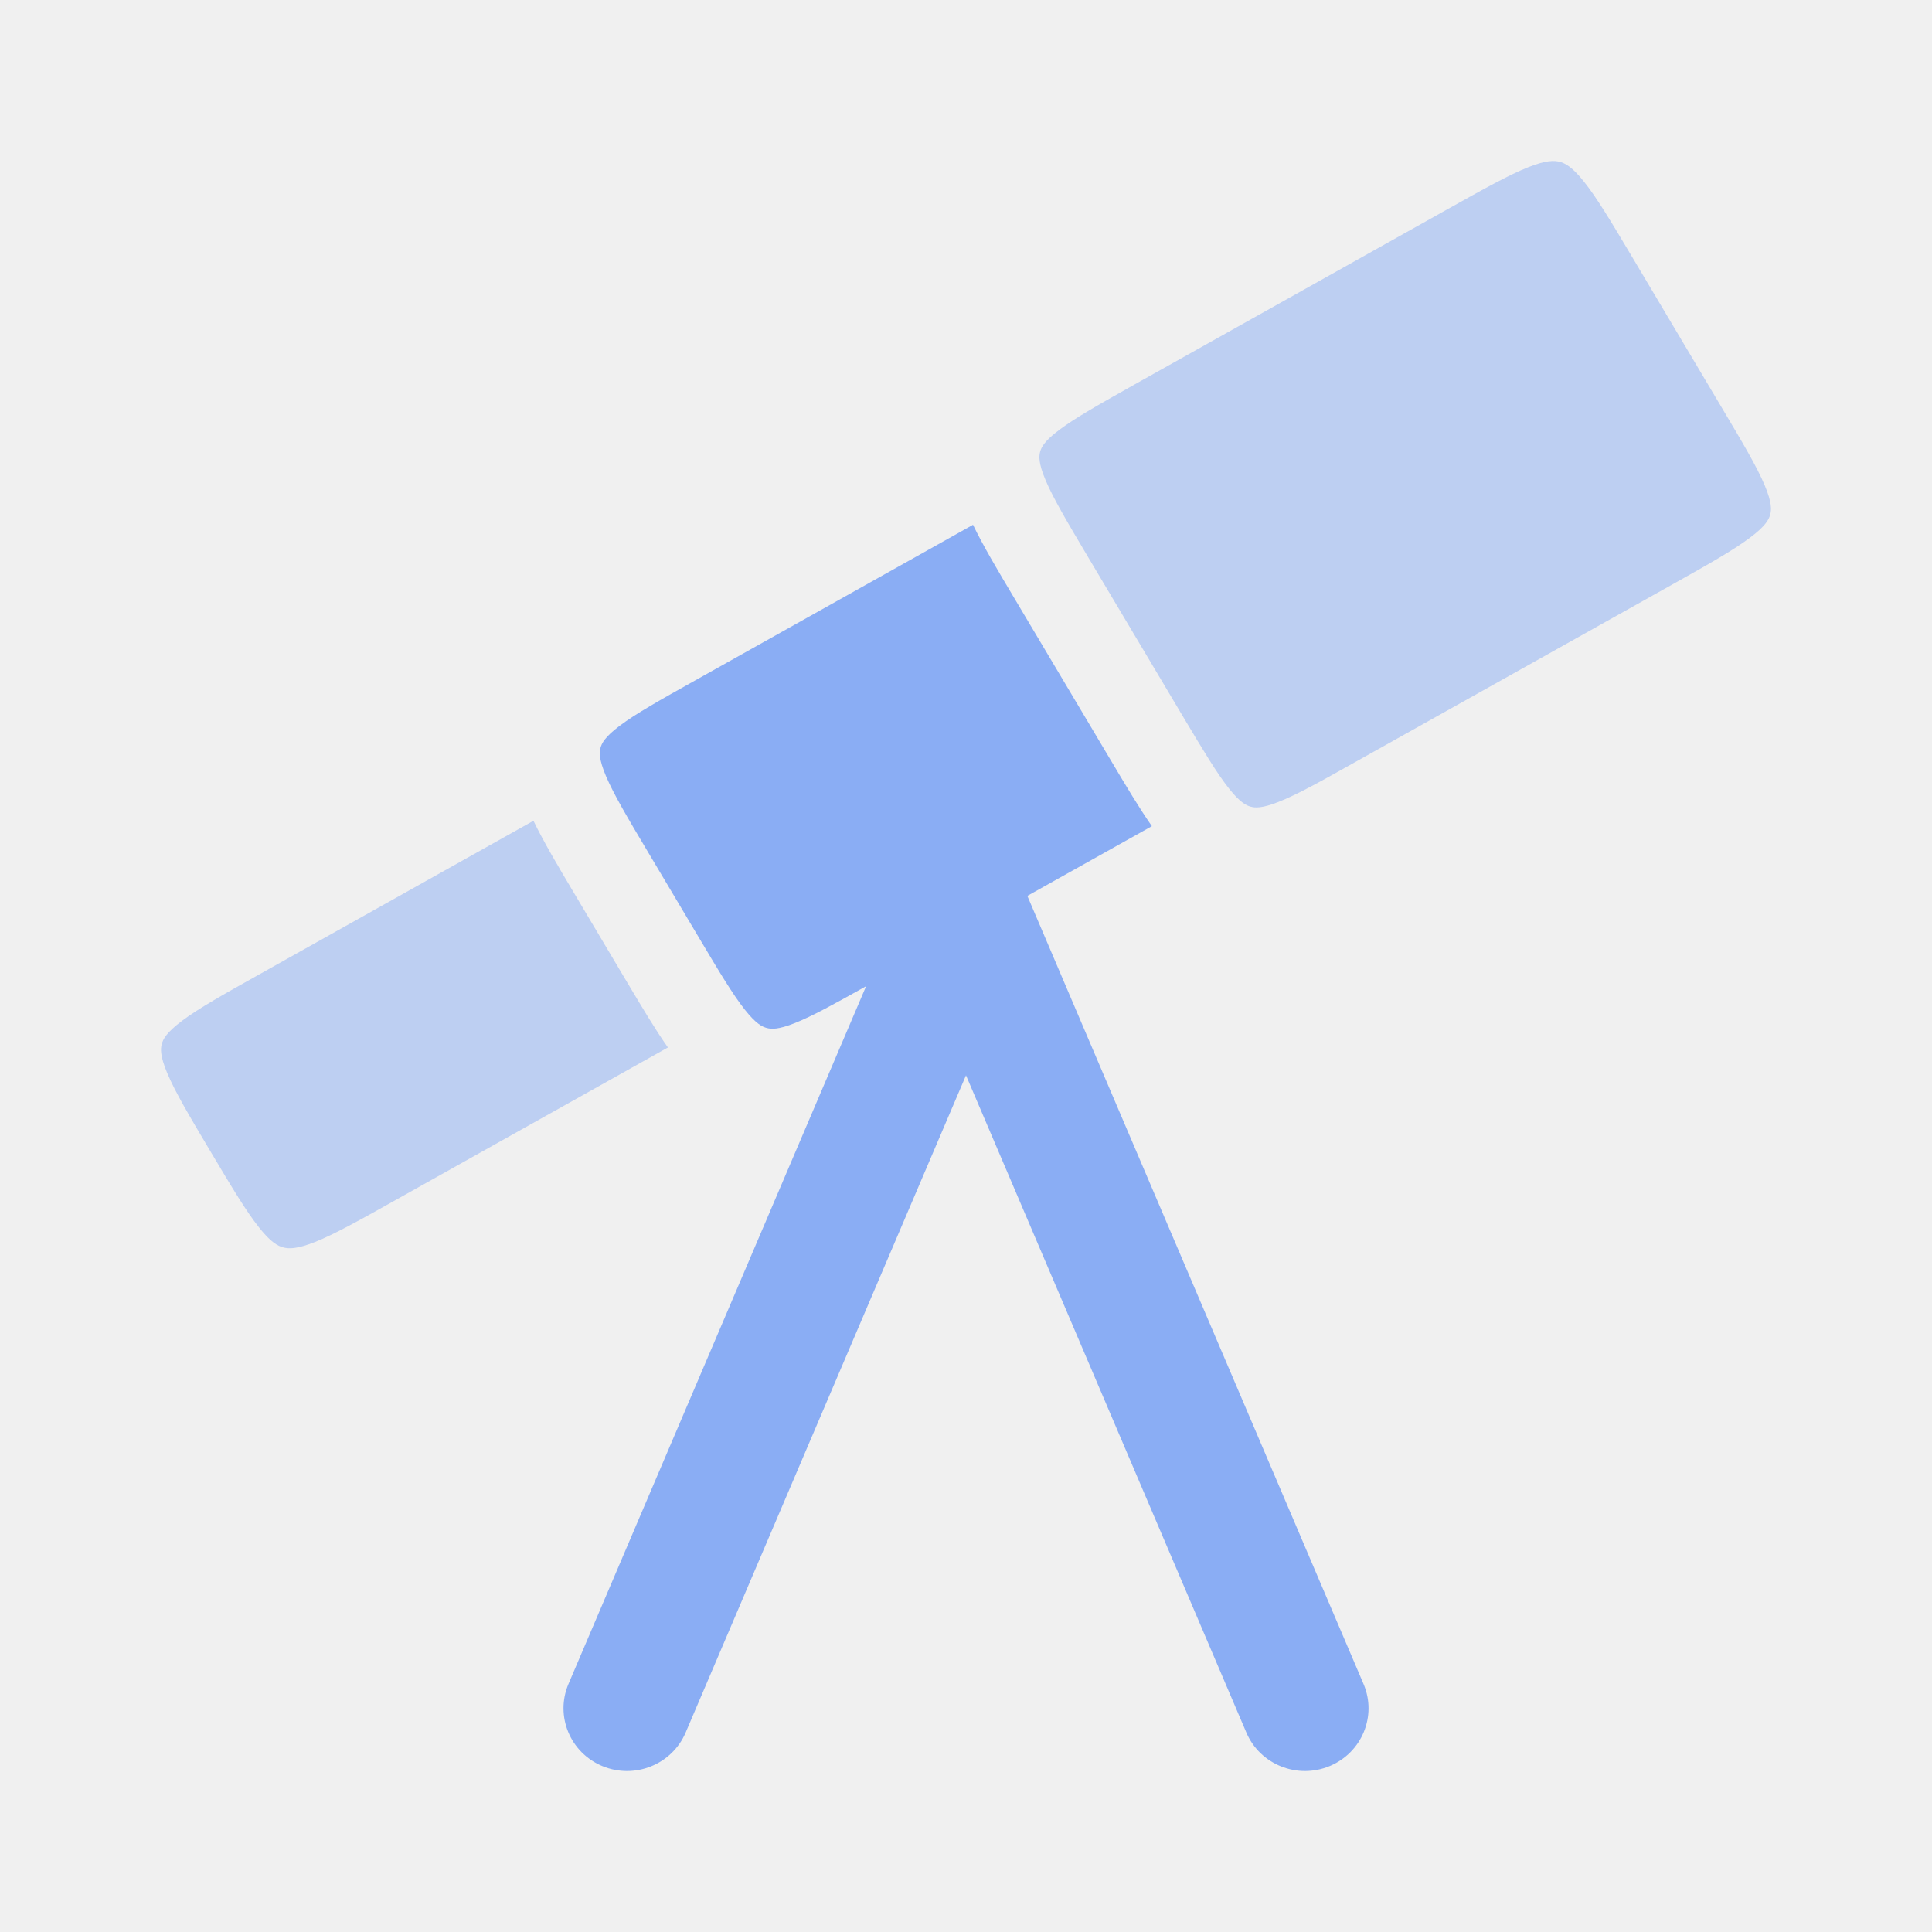
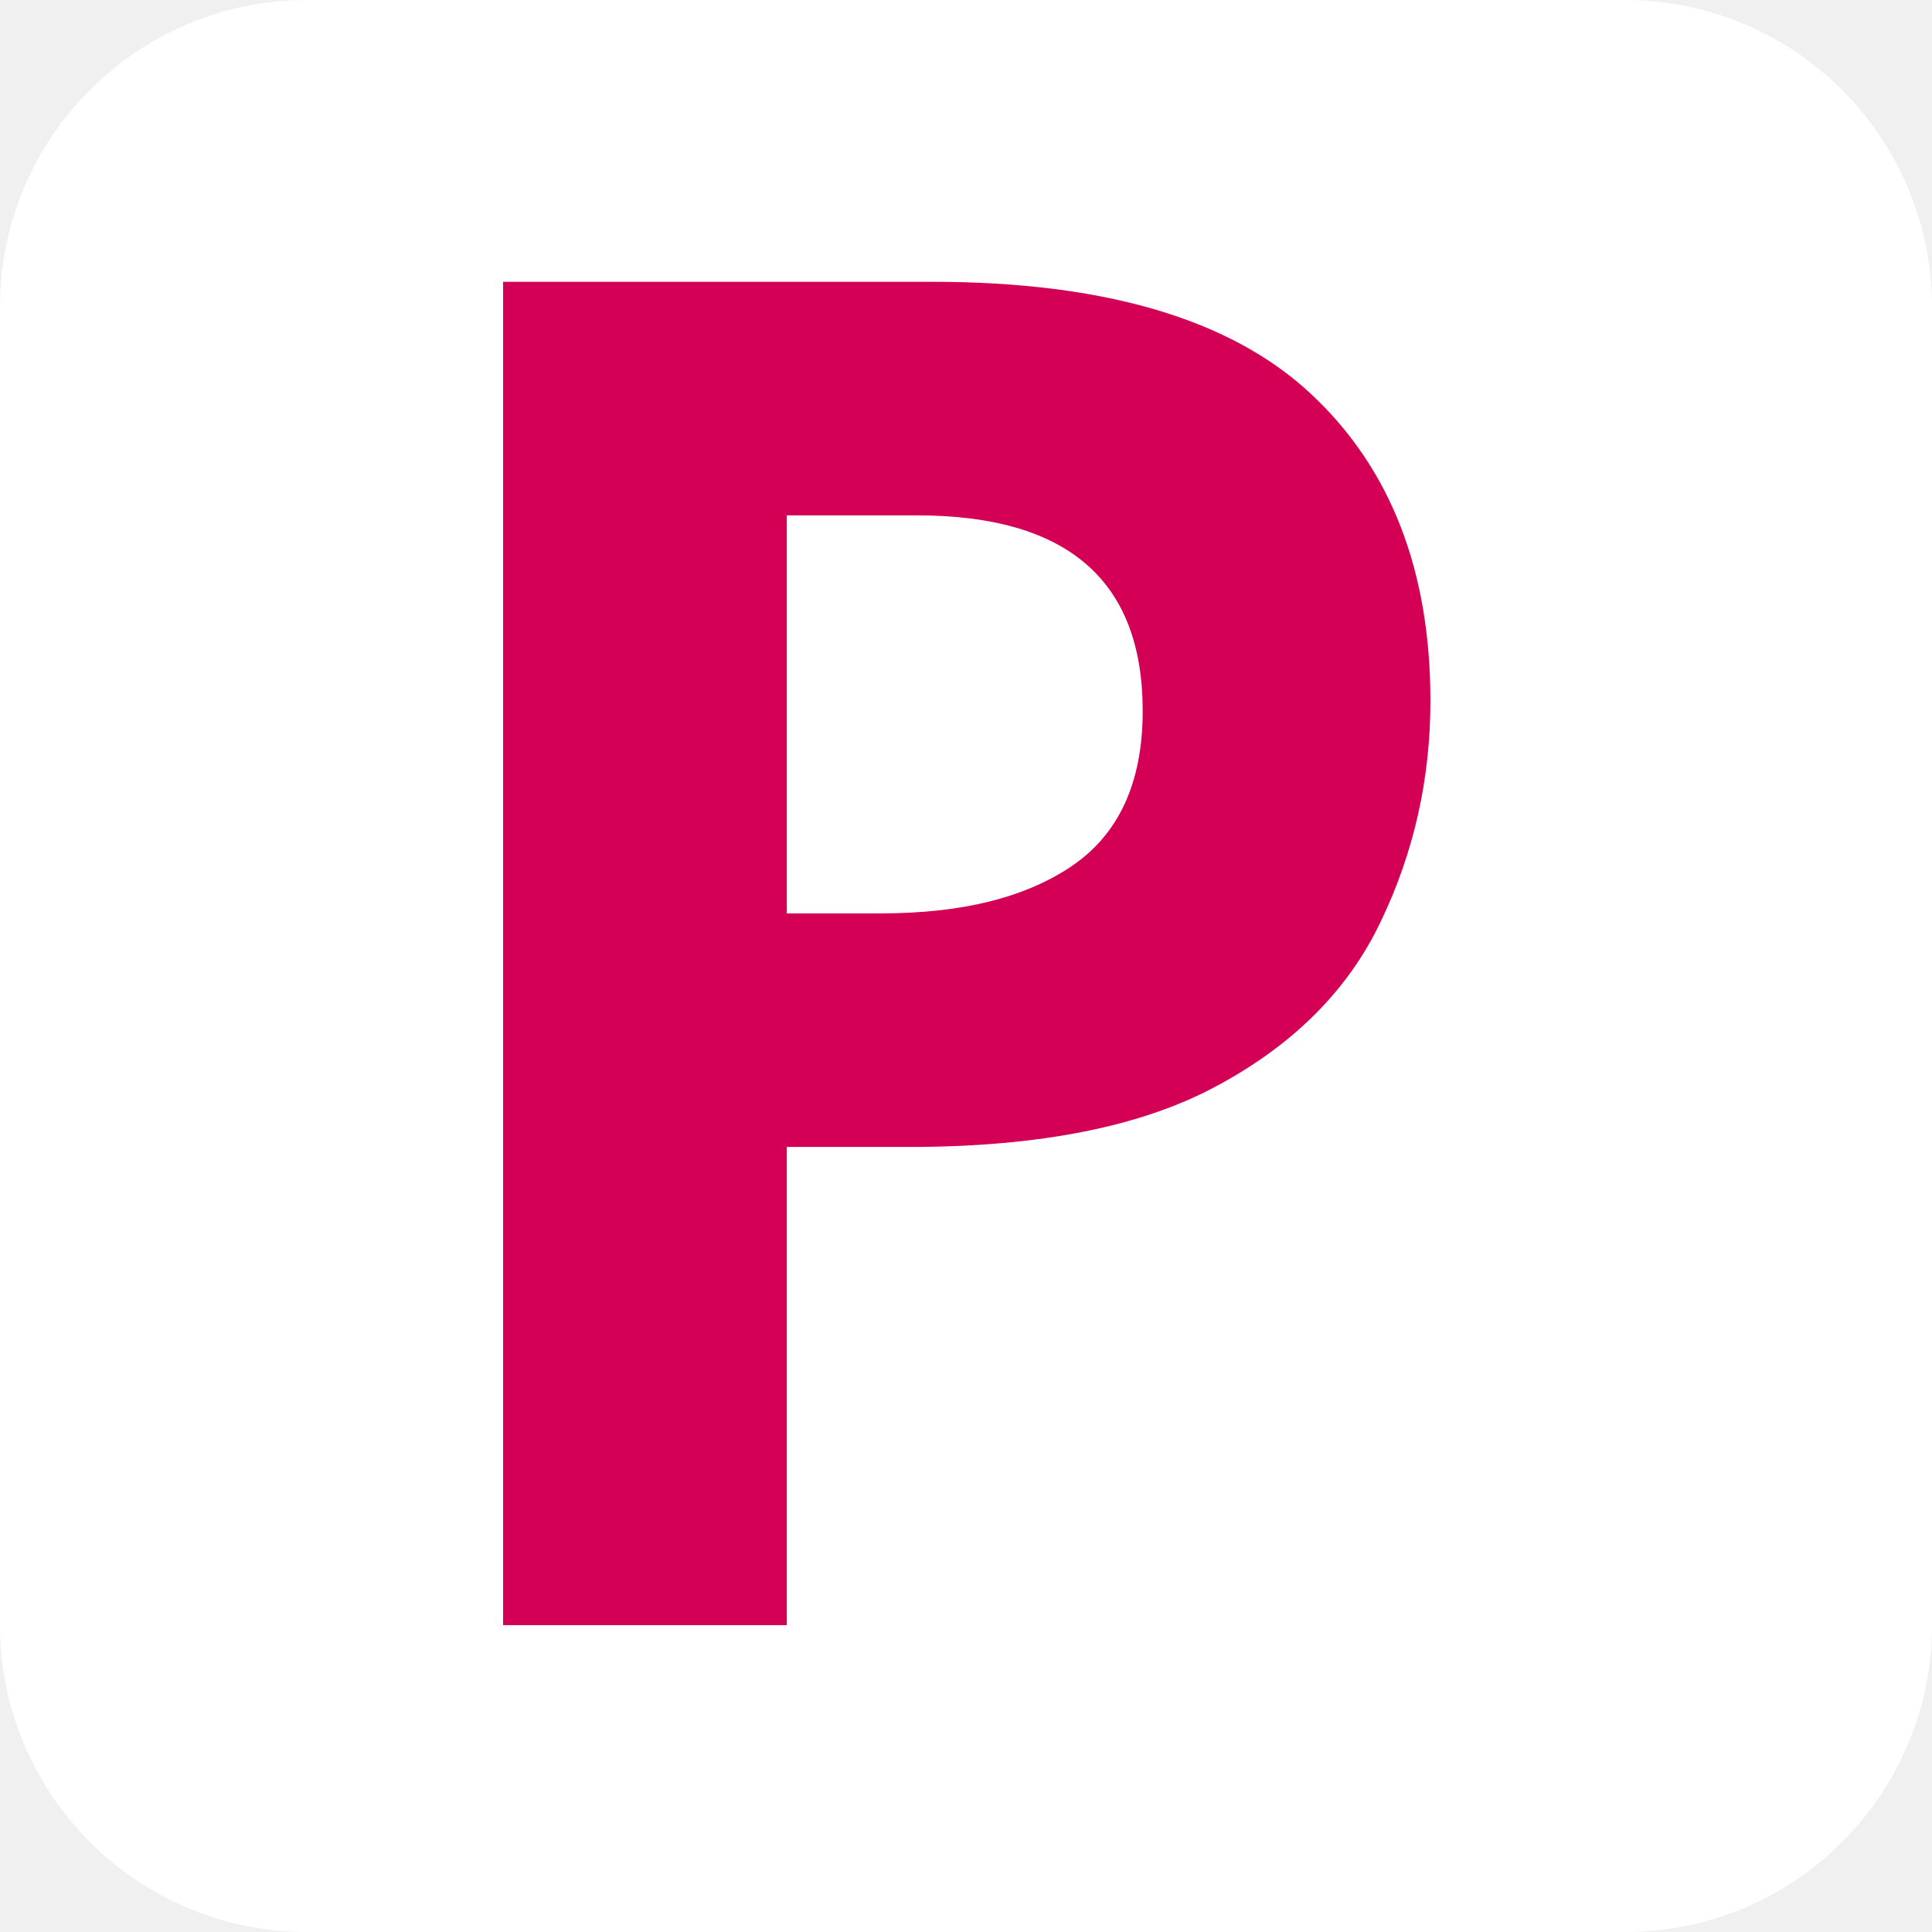
- <svg xmlns="http://www.w3.org/2000/svg" width="800px" height="800px" viewBox="0 0 24.00 24.00" fill="none" stroke="#000000" stroke-width="0">
-   <g id="SVGRepo_bgCarrier" stroke-width="0" />
-   <g id="SVGRepo_tracerCarrier" stroke-linecap="round" stroke-linejoin="round" />
-   <g id="SVGRepo_iconCarrier">
-     <g opacity="0.5">
-       <path d="M17.976 2.602C18.439 2.343 18.742 2.174 18.983 2.078C19.209 1.988 19.308 1.993 19.376 2.01C19.442 2.028 19.529 2.071 19.677 2.257C19.836 2.456 20.011 2.748 20.278 3.197L21.382 5.053C21.65 5.503 21.823 5.795 21.921 6.027C22.013 6.245 22.006 6.335 21.99 6.393C21.974 6.452 21.933 6.535 21.738 6.68C21.533 6.834 21.232 7.004 20.768 7.264L16.836 9.466C16.398 9.712 16.114 9.87 15.889 9.959C15.678 10.043 15.592 10.036 15.538 10.021C15.484 10.007 15.406 9.971 15.266 9.794C15.117 9.606 14.951 9.329 14.695 8.9L13.516 6.919C13.254 6.478 13.085 6.192 12.989 5.966C12.899 5.753 12.906 5.666 12.921 5.612C12.935 5.558 12.973 5.479 13.159 5.34C13.357 5.191 13.648 5.027 14.098 4.774L17.976 2.602Z" fill="#8aadf4" />
-       <path d="M6.627 10.196L3.232 12.098C2.768 12.357 2.467 12.527 2.261 12.681C2.067 12.827 2.026 12.909 2.01 12.968C1.994 13.026 1.987 13.116 2.079 13.334C2.177 13.566 2.35 13.859 2.618 14.309C2.886 14.759 3.06 15.05 3.219 15.249C3.367 15.436 3.454 15.479 3.52 15.496C3.588 15.514 3.687 15.518 3.914 15.428C4.154 15.332 4.457 15.164 4.92 14.904L8.297 13.012C8.139 12.788 7.976 12.513 7.792 12.205L7.13 11.092C6.93 10.756 6.754 10.459 6.627 10.196Z" fill="#8aadf4" />
-     </g>
-     <path d="M8.638 8.451L12.087 6.519C12.214 6.782 12.391 7.079 12.591 7.415L13.805 9.455C13.988 9.763 14.152 10.038 14.309 10.263L12.762 11.129L16.938 20.918C17.108 21.315 16.919 21.772 16.517 21.939C16.115 22.106 15.652 21.919 15.483 21.523L12 13.358L8.517 21.523C8.348 21.919 7.885 22.106 7.483 21.939C7.081 21.772 6.893 21.315 7.062 20.918L10.759 12.251C10.357 12.476 10.09 12.623 9.876 12.708C9.666 12.792 9.58 12.785 9.526 12.77C9.471 12.756 9.393 12.72 9.253 12.543C9.104 12.355 8.938 12.078 8.683 11.649L8.056 10.595C7.793 10.154 7.625 9.869 7.528 9.642C7.438 9.429 7.445 9.343 7.46 9.289C7.475 9.234 7.512 9.156 7.698 9.016C7.896 8.867 8.187 8.703 8.638 8.451Z" fill="#8aadf4" />
+ <svg xmlns="http://www.w3.org/2000/svg" width="30.112" height="30.112" viewBox="0 0 30.112 30.112" version="1.1" id="svg1">
+   <defs id="defs1" />
+   <g id="layer1" transform="translate(-8.943884,-8.943884)">
+     <rect style="fill:#ffffff;stroke:#ffffff;stroke-width:0" id="rect1" width="30.112" height="30.112" x="8.944" y="8.944" ry="4.787" />
+     <text xml:space="preserve" style="font-weight:bold;font-size:29.333px;font-family:'Leelawadee UI';-inkscape-font-specification:'Leelawadee UI, Bold';fill:#d40055;stroke:#ffffff;stroke-width:0" x="14.146" y="34.27" id="text1">
+       <tspan id="tspan1" x="14.146" y="34.27">P</tspan>
+     </text>
  </g>
</svg>
